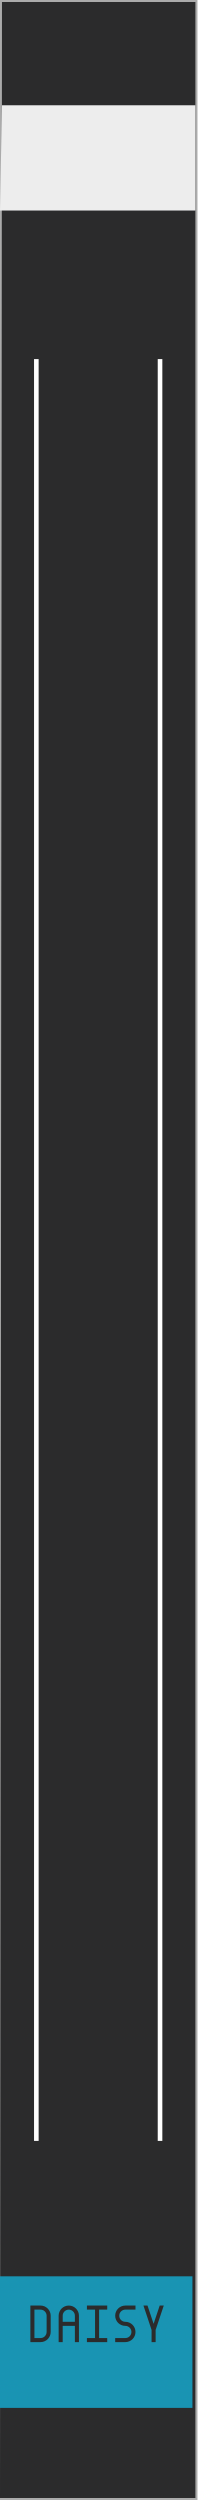
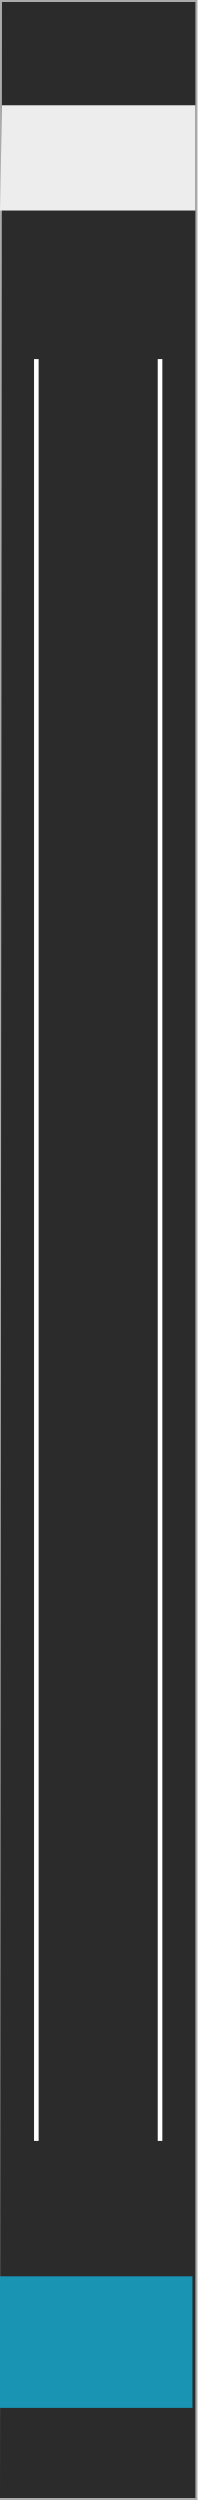
<svg xmlns="http://www.w3.org/2000/svg" width="30" height="380" version="1.1" id="svg10">
  <defs id="defs10" />
  <path d="M0 0h30v380H0z" fill="#ababab" id="path1" />
  <path d="M.3.3h29.4v379.4H0z" fill="#e6e6e6" id="path2" style="fill:#2b2b2c;fill-opacity:1" />
  <path d="M.3 16h29.4v16H0z" fill="#c91847" id="path3" style="fill:#ededed;fill-opacity:1" />
  <path d="M0 346h29.25v20H0z" fill="#1994b3" id="path6" />
-   <g font-family="Envy Code R" letter-spacing="0" word-spacing="0" id="g10" style="fill:#2b2b2c;fill-opacity:1">
-     <g aria-label="OUTDAISY" style="-inkscape-font-specification:'Envy Code R';fill:#2b2b2c;fill-opacity:1" fill="#fff" font-size="8" id="g9">
-       <path d="M 4.617,350.445 H 6.16 c 0.213,0 0.414,0.04 0.602,0.121 0.187,0.081 0.35,0.192 0.488,0.332 0.14,0.138 0.251,0.301 0.332,0.489 0.081,0.187 0.121,0.388 0.121,0.601 v 2.469 c 0,0.213 -0.04,0.414 -0.121,0.602 -0.081,0.187 -0.191,0.351 -0.332,0.492 -0.138,0.138 -0.301,0.247 -0.488,0.328 C 6.574,355.96 6.373,356 6.16,356 H 4.617 Z m 1.543,4.938 c 0.128,0 0.248,-0.023 0.36,-0.07 0.112,-0.05 0.21,-0.117 0.293,-0.2 0.085,-0.086 0.152,-0.185 0.199,-0.297 0.049,-0.112 0.074,-0.232 0.074,-0.359 v -2.469 c 0,-0.127 -0.025,-0.247 -0.074,-0.36 -0.047,-0.111 -0.113,-0.209 -0.2,-0.292 -0.083,-0.086 -0.181,-0.153 -0.292,-0.2 -0.112,-0.049 -0.232,-0.073 -0.36,-0.073 H 5.234 v 4.32 z m 2.754,-3.395 c 0,-0.213 0.04,-0.414 0.121,-0.601 0.081,-0.188 0.19,-0.351 0.328,-0.489 0.141,-0.14 0.305,-0.251 0.492,-0.332 0.188,-0.08 0.389,-0.12 0.602,-0.12 0.213,0 0.414,0.04 0.602,0.12 0.187,0.081 0.349,0.192 0.488,0.332 0.14,0.138 0.251,0.301 0.332,0.489 0.081,0.187 0.121,0.388 0.121,0.601 V 356 h -0.617 v -2.469 H 9.53 V 356 H 8.913 Z m 2.469,0.926 v -0.926 c 0,-0.127 -0.025,-0.247 -0.074,-0.36 -0.047,-0.111 -0.113,-0.209 -0.2,-0.292 -0.083,-0.086 -0.181,-0.153 -0.293,-0.2 -0.112,-0.049 -0.232,-0.073 -0.359,-0.073 -0.127,0 -0.247,0.025 -0.36,0.074 -0.111,0.047 -0.21,0.113 -0.296,0.199 -0.083,0.083 -0.15,0.181 -0.2,0.293 -0.047,0.112 -0.07,0.232 -0.07,0.36 v 0.925 z m 1.827,2.469 h 1.235 v -4.32 h -1.234 v -0.618 h 3.086 v 0.618 h -1.235 v 4.32 h 1.235 V 356 H 13.21 Z m 4.915,-3.395 c 0,0.128 0.023,0.248 0.07,0.36 0.05,0.112 0.117,0.211 0.2,0.297 0.085,0.083 0.184,0.15 0.296,0.199 0.112,0.047 0.232,0.07 0.36,0.07 0.213,0 0.414,0.04 0.601,0.121 0.188,0.081 0.351,0.191 0.489,0.332 0.14,0.138 0.251,0.301 0.332,0.488 0.08,0.188 0.12,0.389 0.12,0.602 0,0.213 -0.04,0.414 -0.12,0.602 -0.081,0.187 -0.191,0.351 -0.332,0.492 -0.138,0.138 -0.301,0.247 -0.489,0.328 -0.187,0.081 -0.387,0.121 -0.601,0.121 h -1.543 v -0.617 h 1.543 c 0.127,0 0.247,-0.023 0.36,-0.07 0.111,-0.05 0.209,-0.117 0.292,-0.2 0.086,-0.086 0.153,-0.185 0.2,-0.297 0.049,-0.112 0.074,-0.232 0.074,-0.359 0,-0.127 -0.025,-0.247 -0.075,-0.36 -0.047,-0.111 -0.113,-0.209 -0.199,-0.292 -0.083,-0.087 -0.181,-0.153 -0.293,-0.2 -0.112,-0.049 -0.232,-0.074 -0.36,-0.074 -0.213,0 -0.413,-0.04 -0.6,-0.12 -0.188,-0.081 -0.352,-0.191 -0.493,-0.329 -0.138,-0.14 -0.247,-0.304 -0.328,-0.492 -0.081,-0.187 -0.121,-0.388 -0.121,-0.602 0,-0.213 0.04,-0.414 0.12,-0.601 0.081,-0.188 0.191,-0.351 0.329,-0.489 0.141,-0.14 0.305,-0.251 0.492,-0.332 0.187,-0.08 0.388,-0.12 0.602,-0.12 h 1.543 v 0.617 H 19.05 c -0.128,0 -0.248,0.025 -0.36,0.074 -0.112,0.047 -0.211,0.113 -0.296,0.199 -0.083,0.083 -0.15,0.181 -0.2,0.293 -0.047,0.112 -0.07,0.232 -0.07,0.36 z m 4.915,2.168 -1.235,-3.71 h 0.617 l 0.926,2.777 0.925,-2.778 h 0.618 l -1.235,3.703 V 356 h -0.617 z" id="path9" style="fill:#2b2b2c;fill-opacity:1" />
-     </g>
-   </g>
  <path d="M 5.523,54.582 V 325.418" style="fill:none;stroke:#fefefe;stroke-width:0.7;stroke-dasharray:none;stroke-opacity:1" id="path7-0" />
  <path d="M 24.325,54.582 V 325.418" style="fill:none;stroke:#ffffff;stroke-width:0.7;stroke-dasharray:none;stroke-opacity:1" id="path7-0-5" />
</svg>
